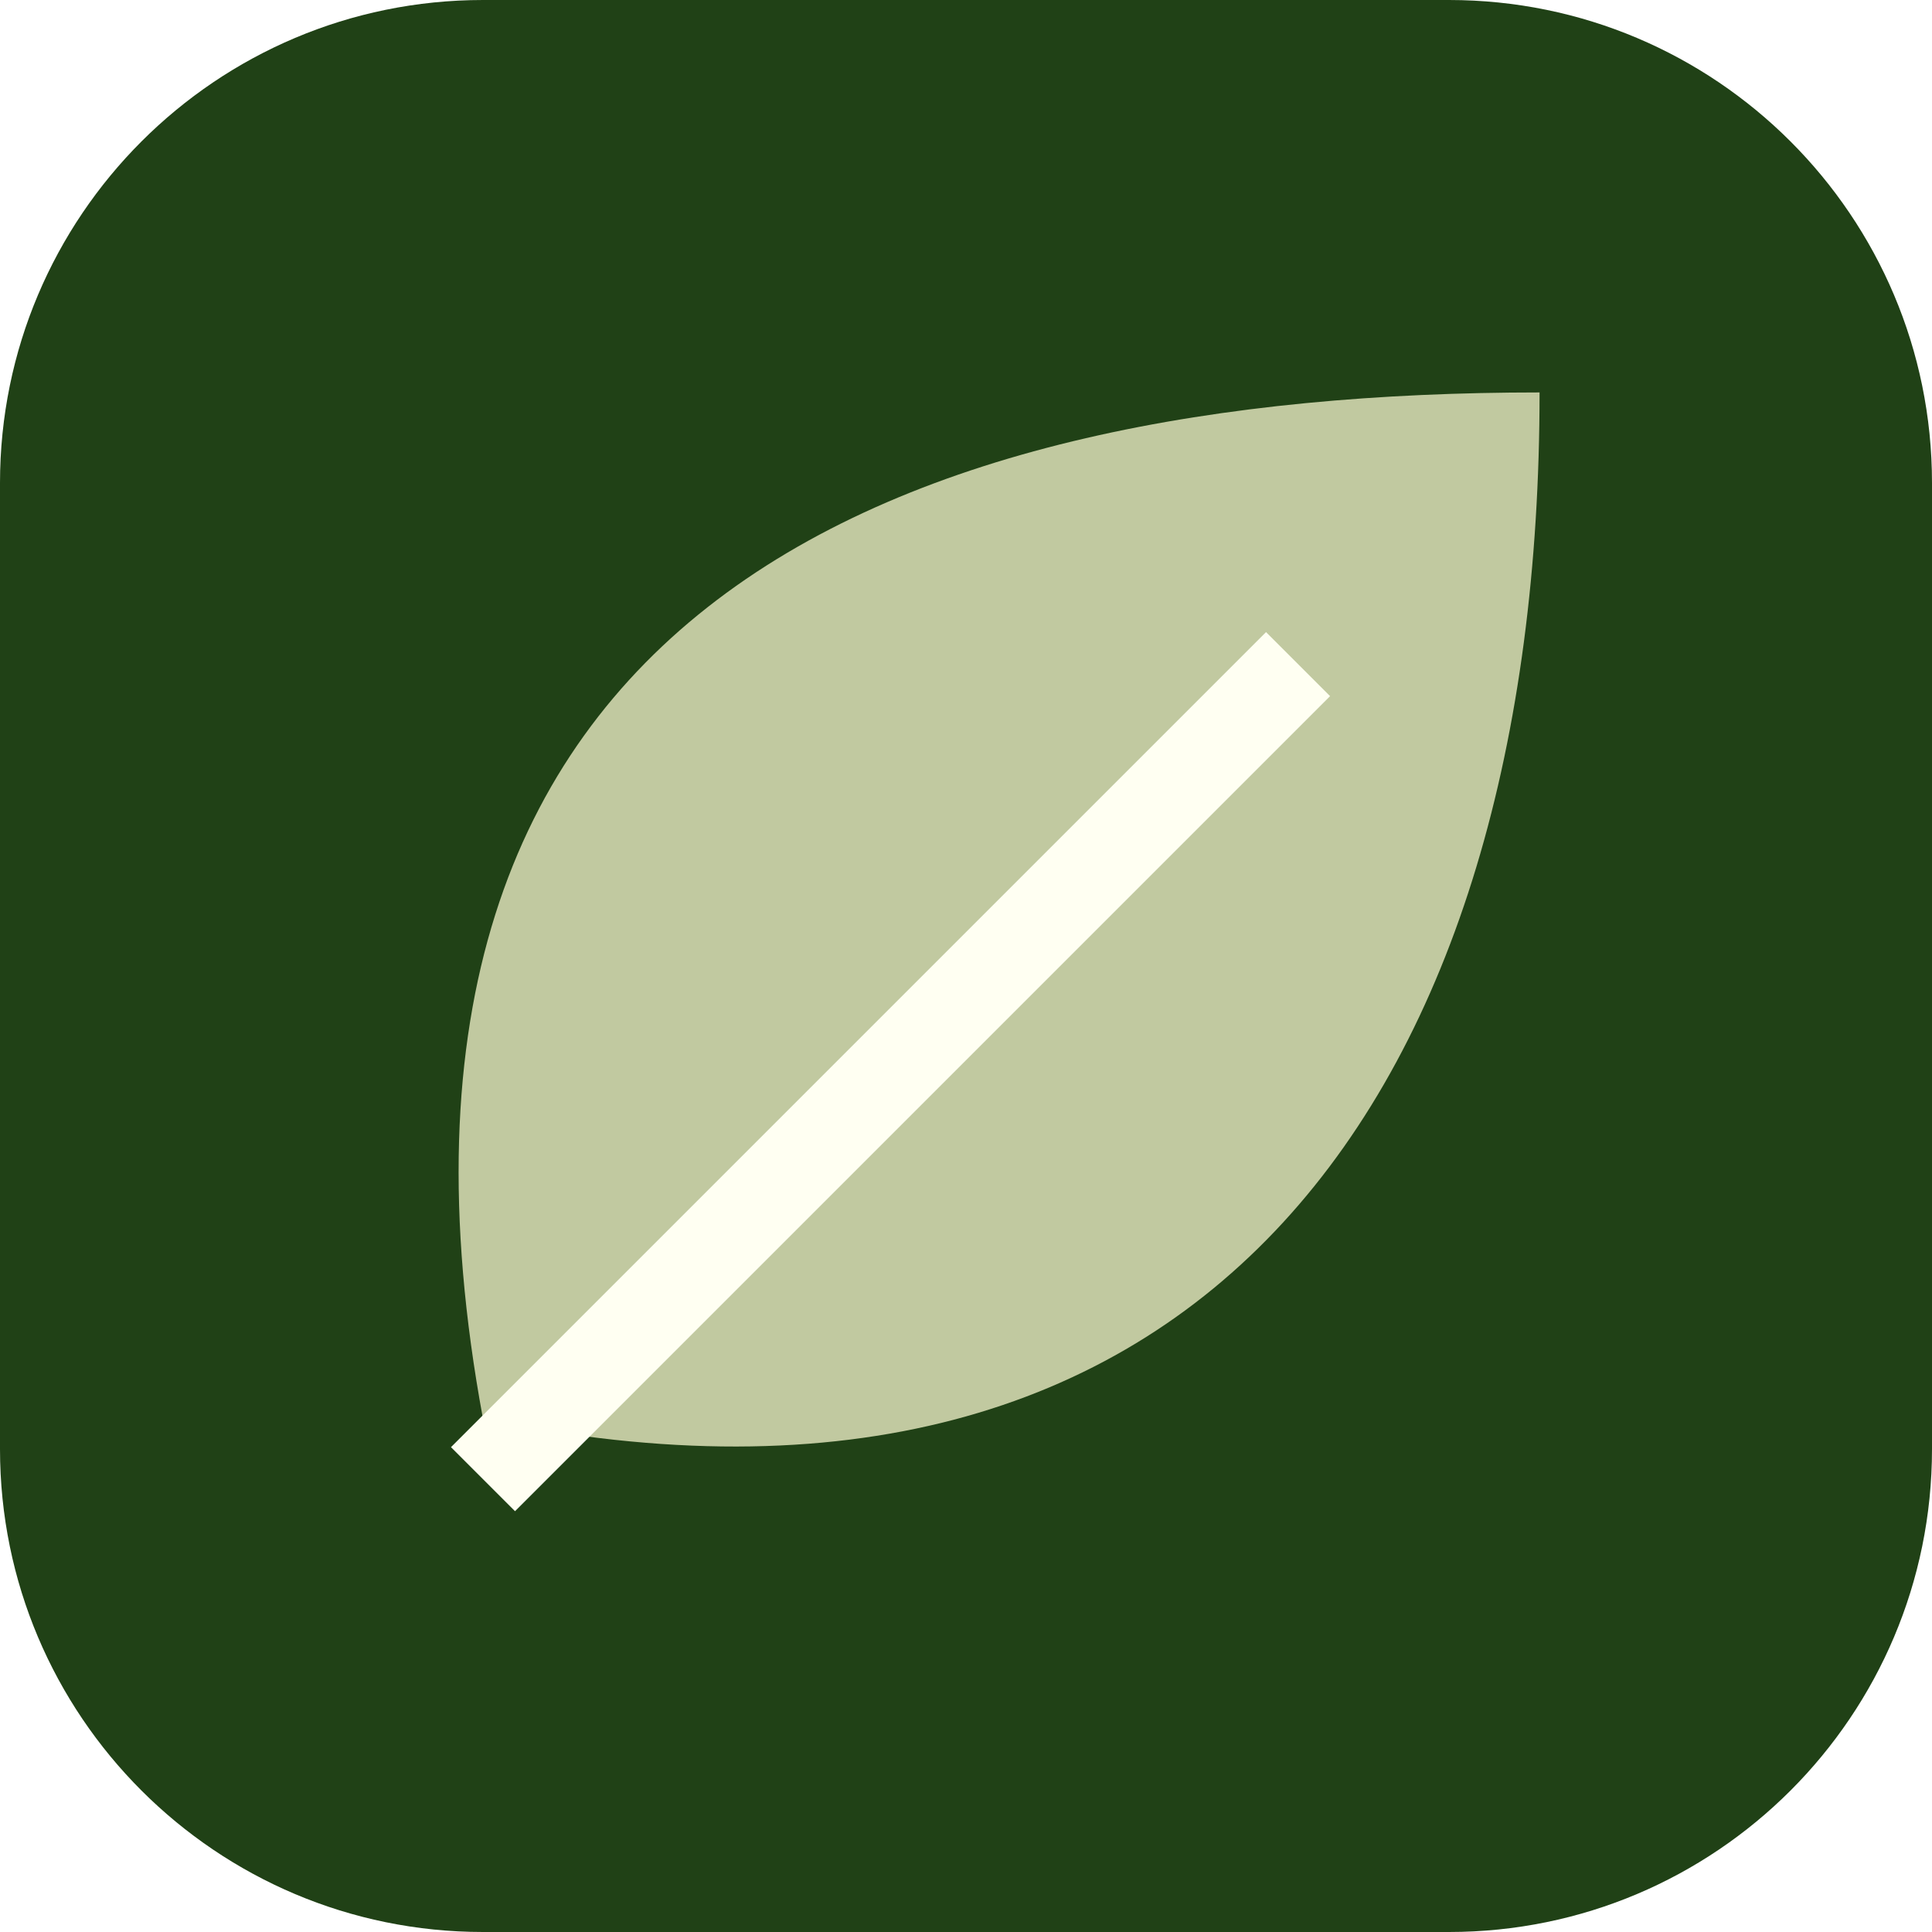
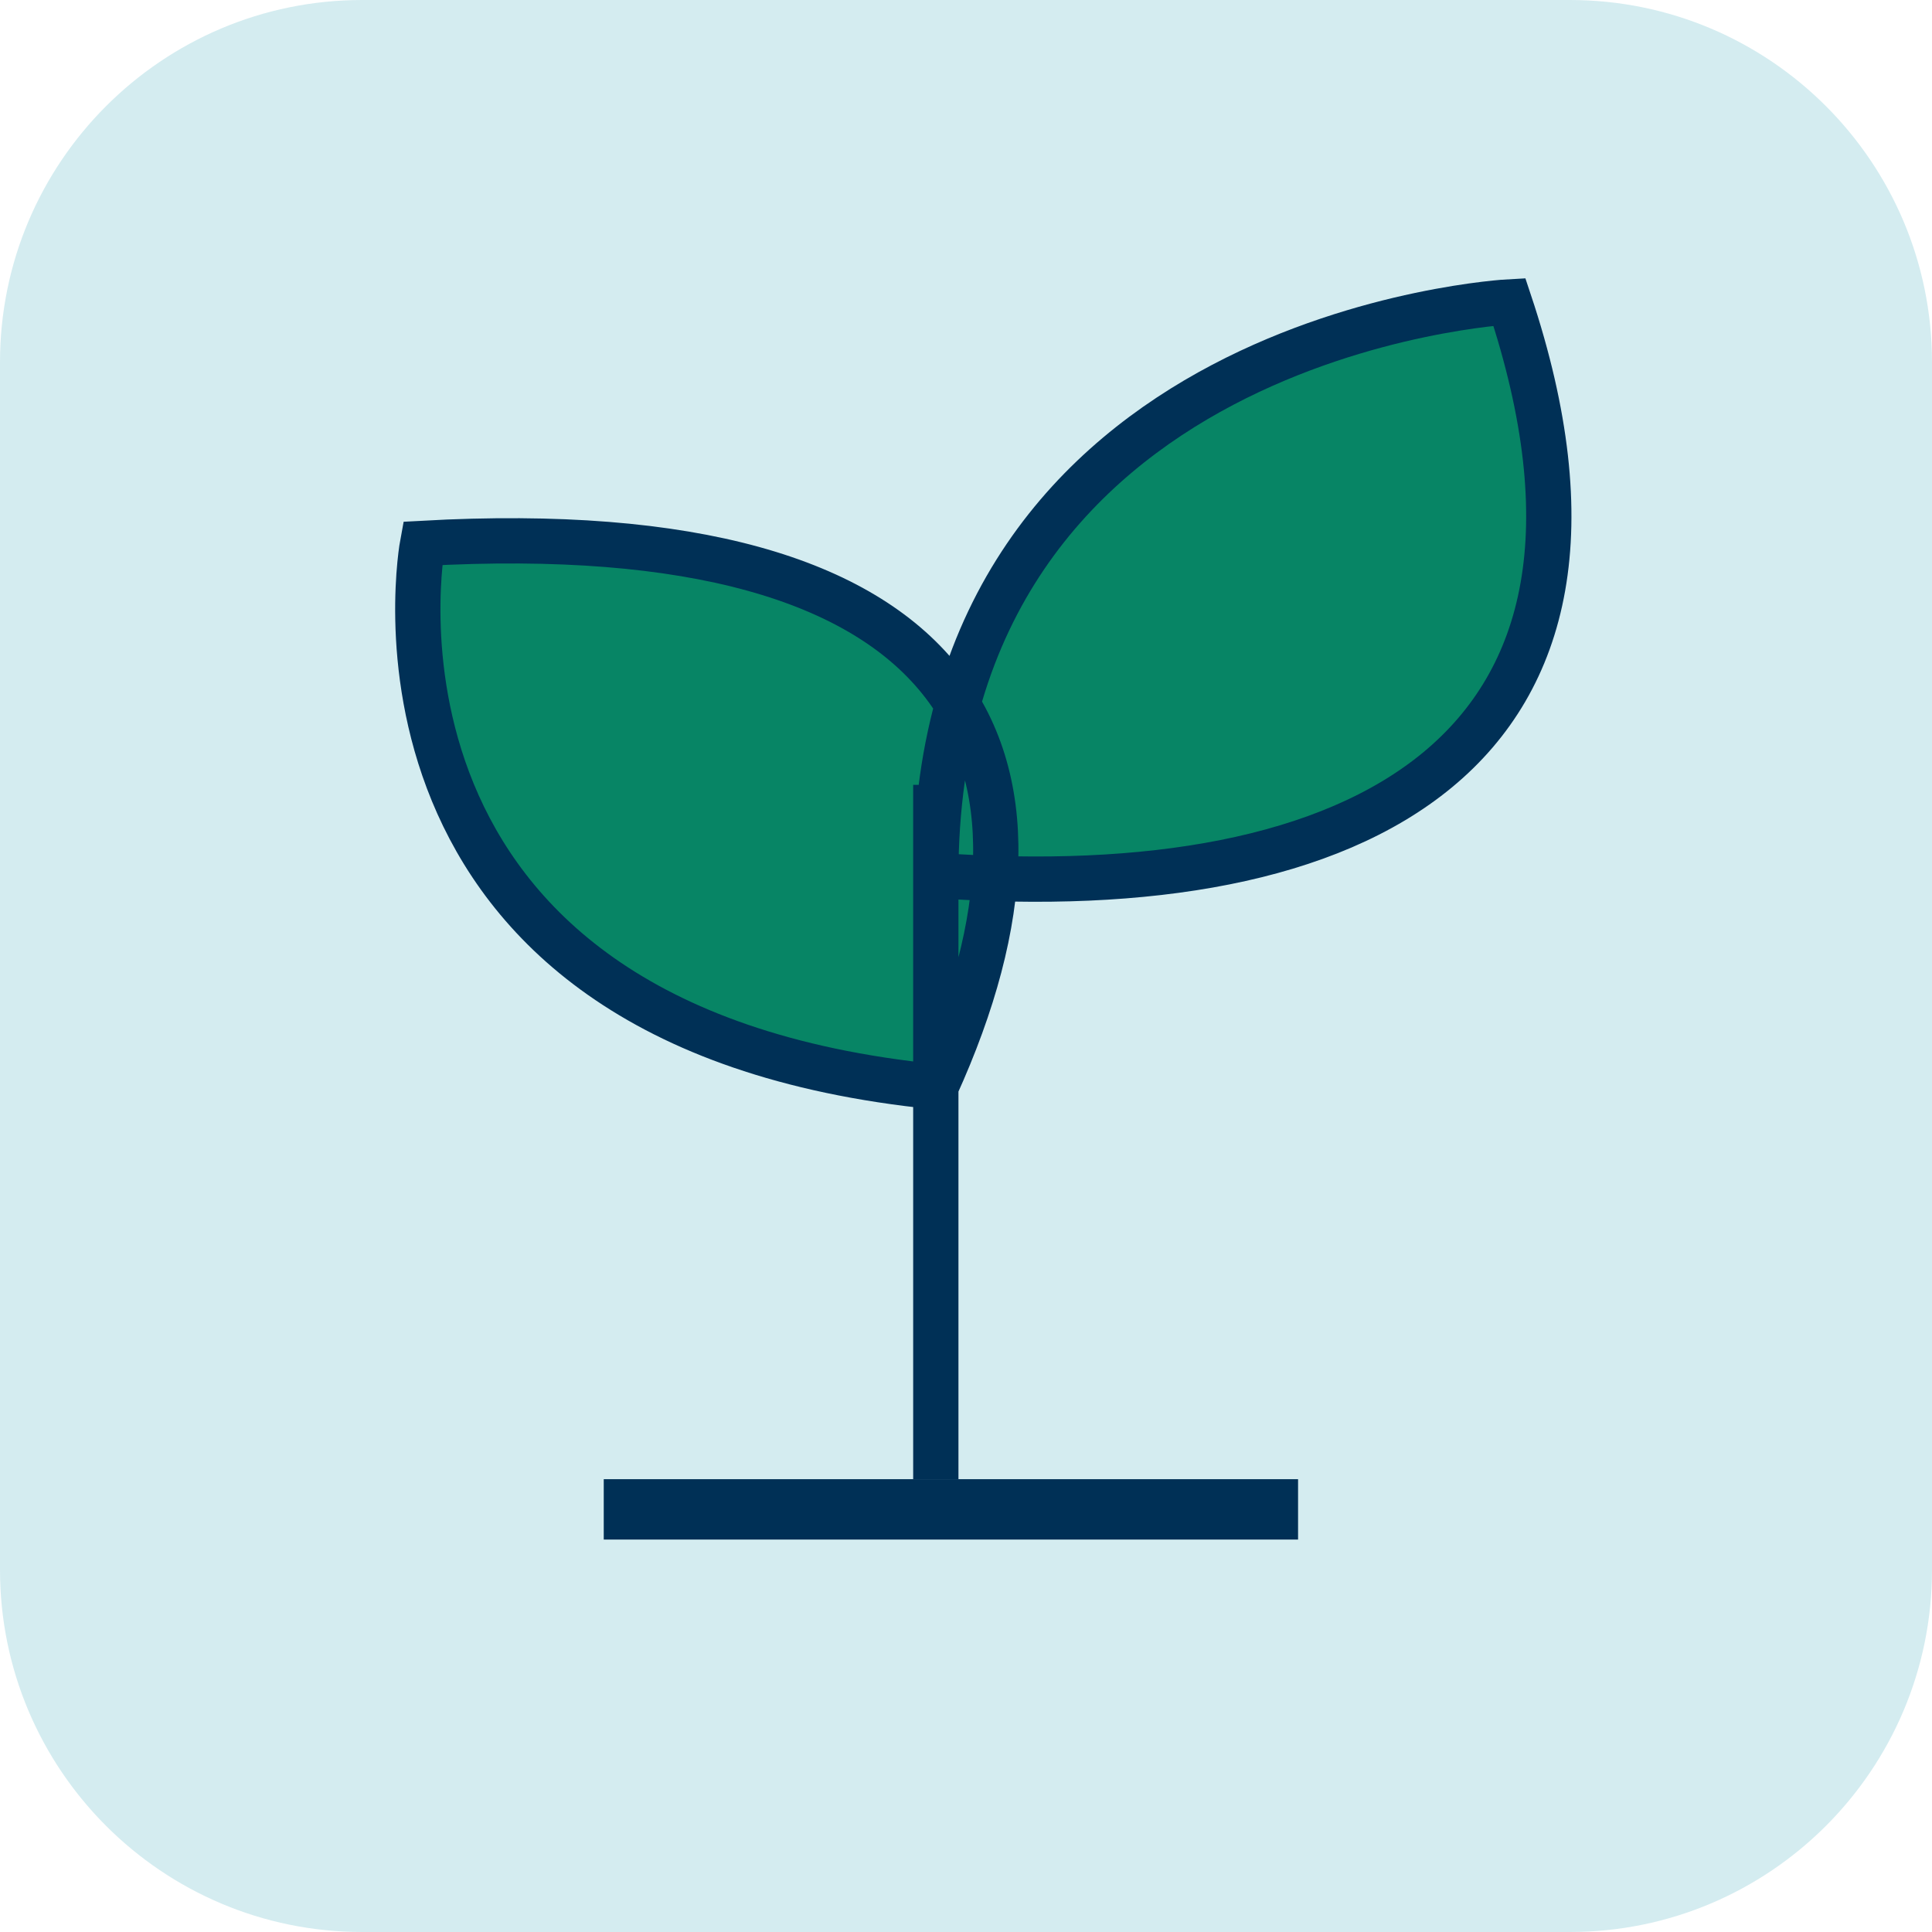
<svg xmlns="http://www.w3.org/2000/svg" viewBox="0 0 64 64">
-   <rect width="64" height="64" rx="16" fill="#204116" />
-   <path d="M16 47C11 20 30 13 51 13c0 23-11 39-35 34Z" fill="#c1c9a0" />
-   <path d="m16 49 27-27" fill="none" stroke="#fffff2" stroke-width="3" />
+   <rect width="64" height="64" rx="12" fill="#d4ecf0" />
+   <path d="M31 49V26m0 10C11 34 14 18 14 18c18-1 22 7 17 18m0-7c0-18 19-19 19-19 5 15-5 20-19 19" fill="#078565" stroke="#003056" stroke-width="1.5" />
+   <path d="M20 50h23" stroke="#003056" stroke-width="2" />
</svg>
